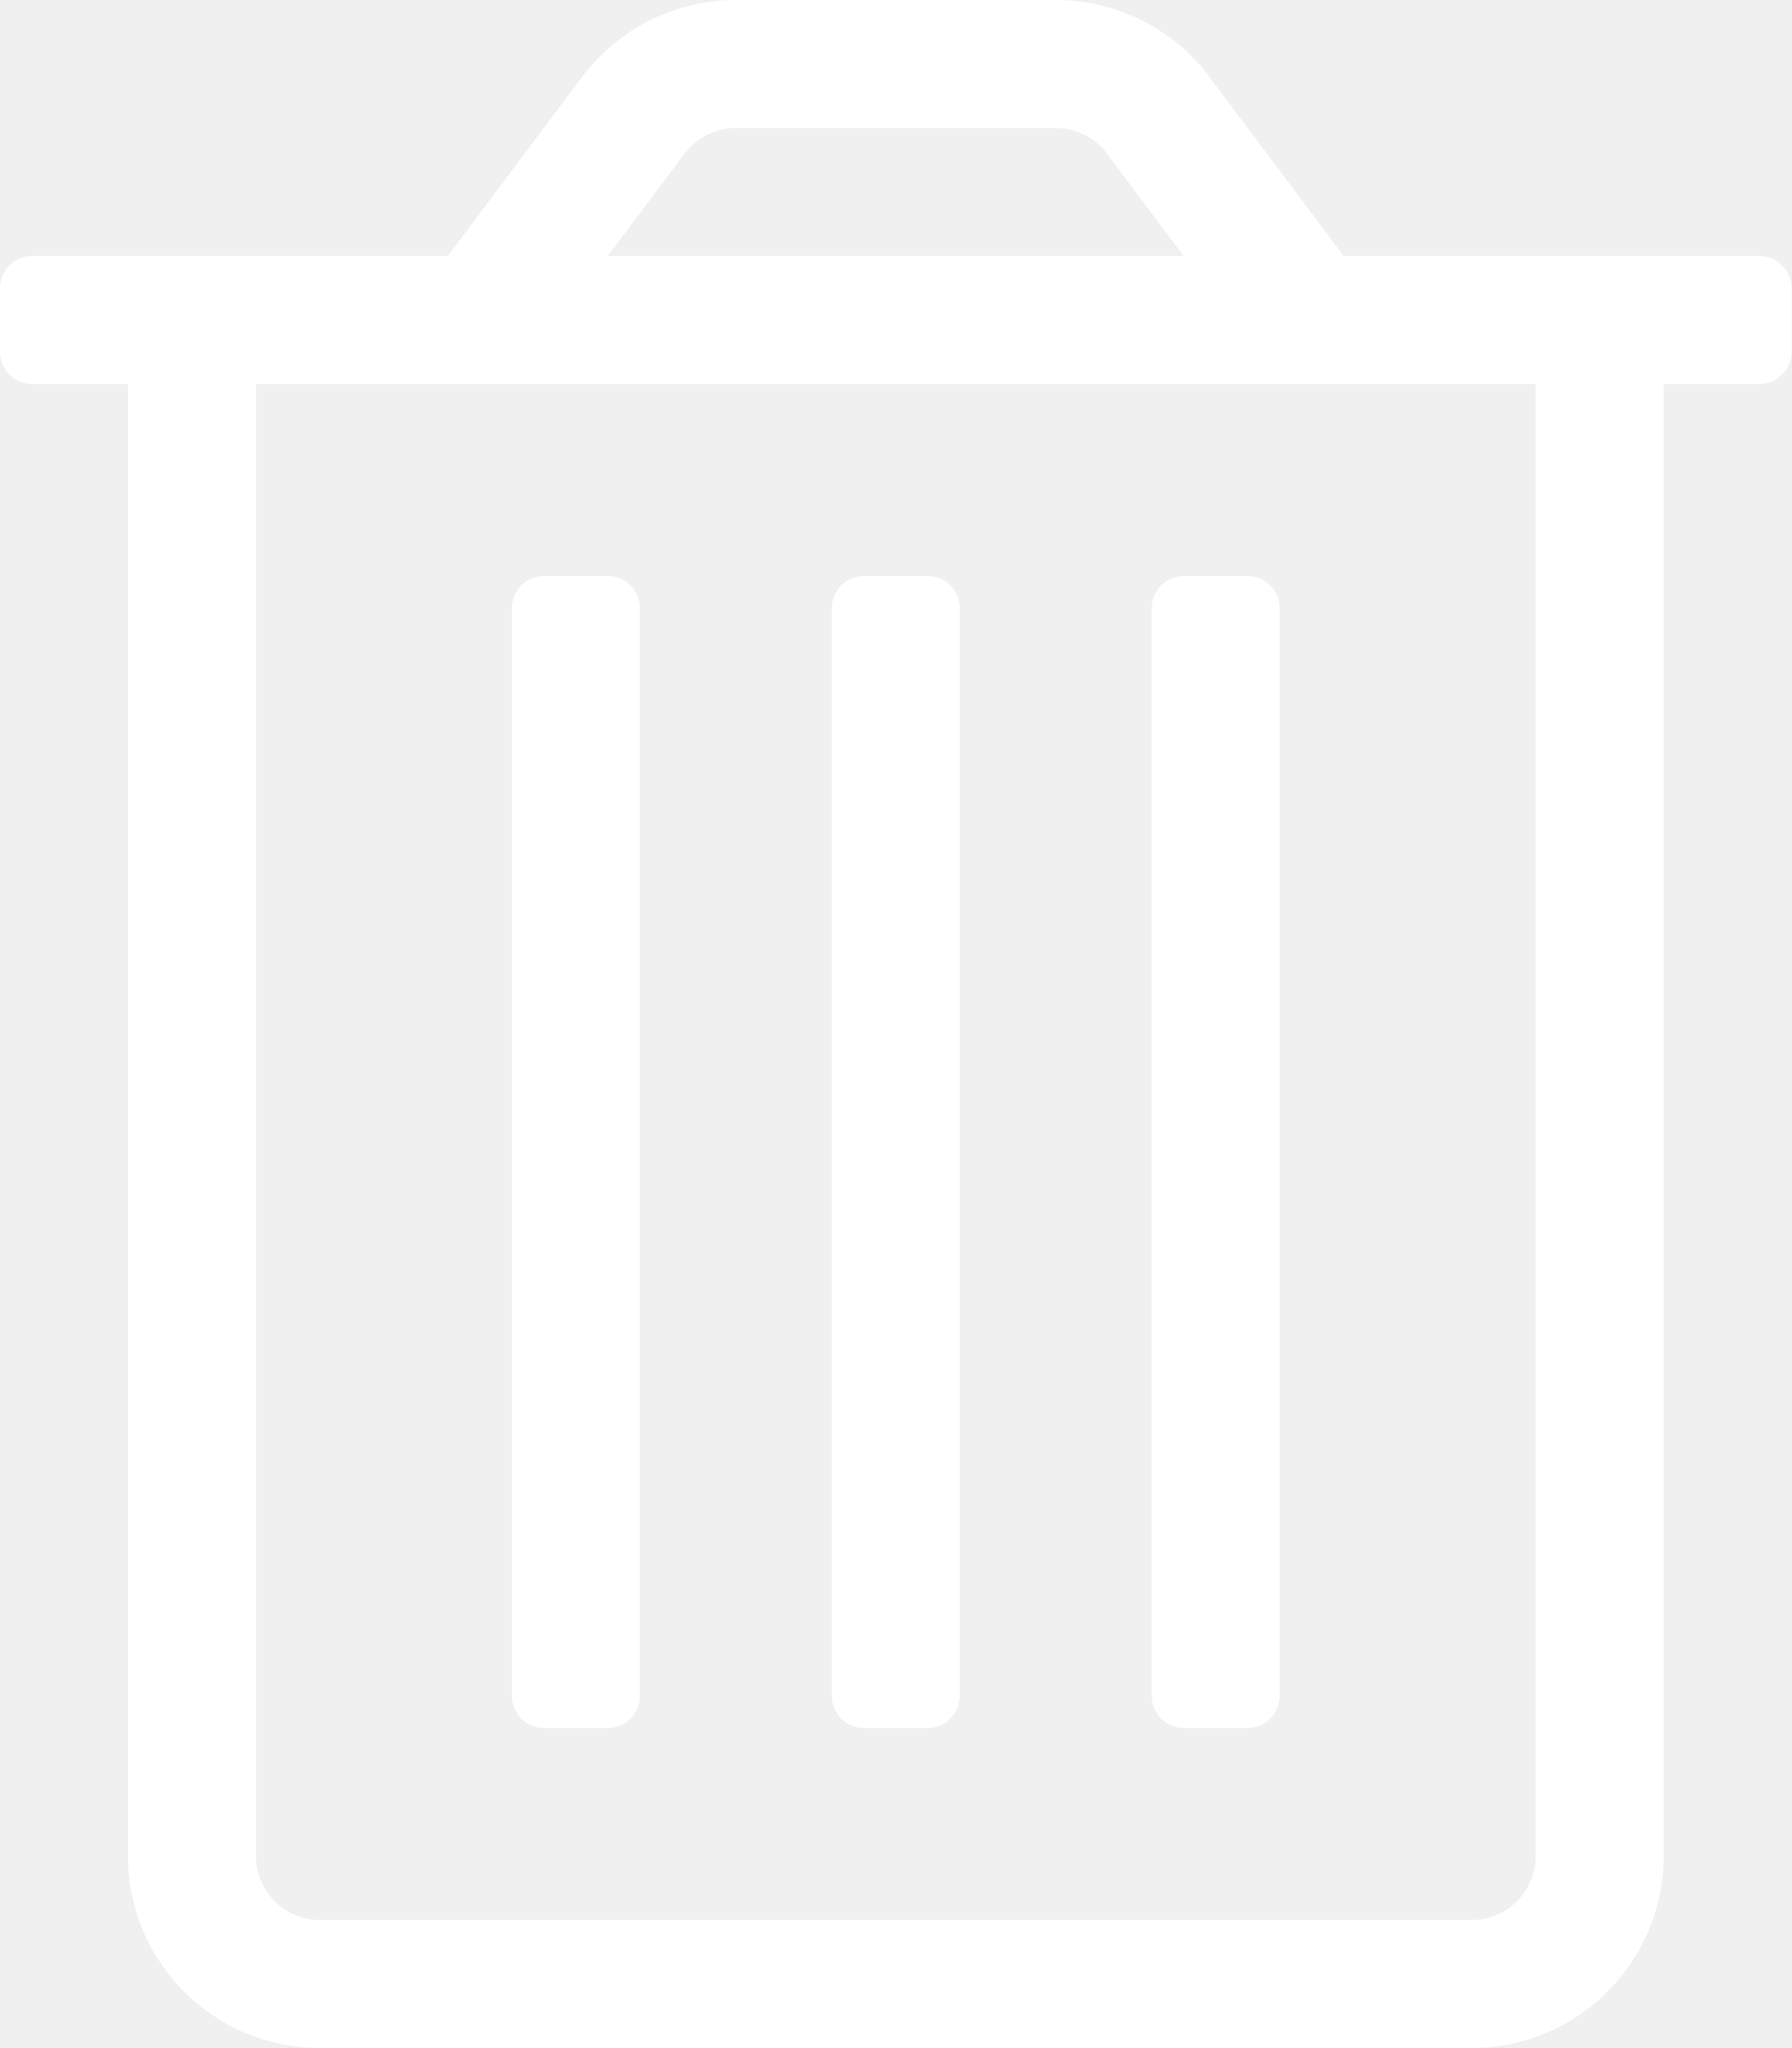
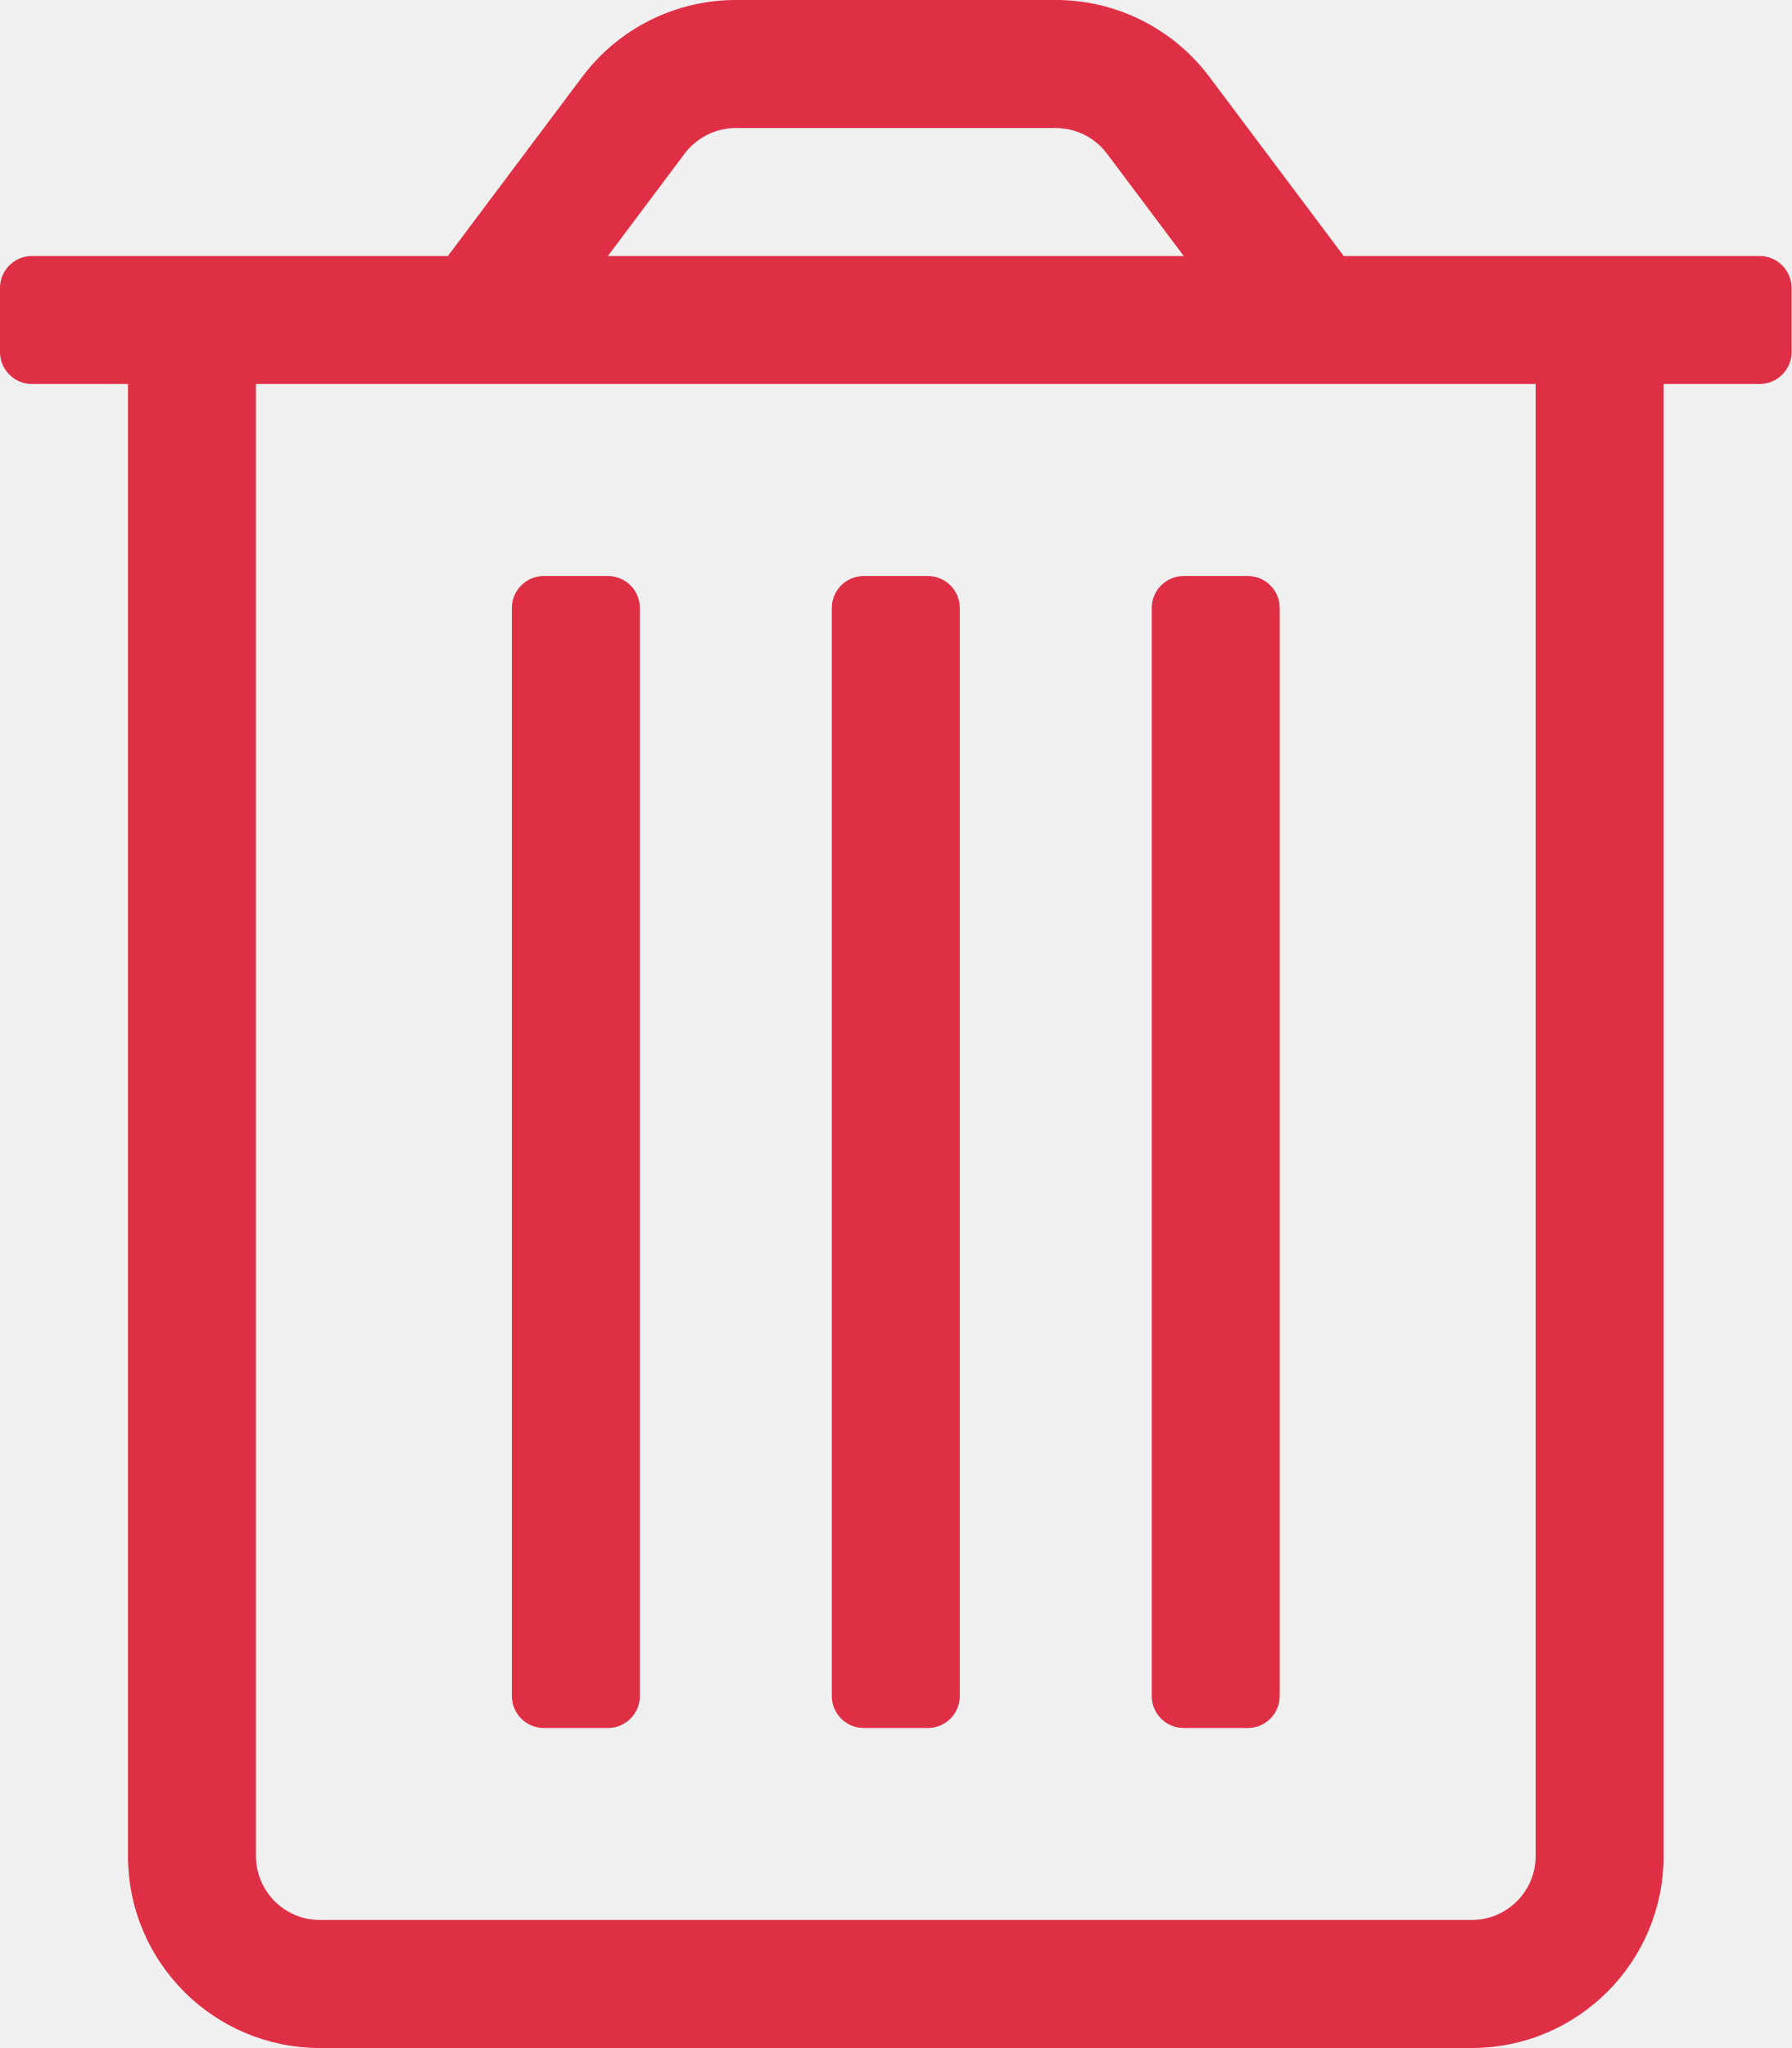
<svg xmlns="http://www.w3.org/2000/svg" aria-hidden="true" focusable="false" data-prefix="fal" data-icon="trash-alt" role="img" viewBox="0 0 448 512">
-   <path fill="#fff" d="M296 432h16a8 8 0 0 0 8-8V152a8 8 0 0 0-8-8h-16a8 8 0 0 0-8 8v272a8 8 0 0 0 8 8zm-160 0h16a8 8 0 0 0 8-8V152a8 8 0 0 0-8-8h-16a8 8 0 0 0-8 8v272a8 8 0 0 0 8 8zM440 64H336l-33.6-44.8A48 48 0 0 0 264 0h-80a48 48 0 0 0-38.4 19.2L112 64H8a8 8 0 0 0-8 8v16a8 8 0 0 0 8 8h24v368a48 48 0 0 0 48 48h288a48 48 0 0 0 48-48V96h24a8 8 0 0 0 8-8V72a8 8 0 0 0-8-8zM171.2 38.4A16.1 16.1 0 0 1 184 32h80a16.1 16.1 0 0 1 12.8 6.4L296 64H152zM384 464a16 16 0 0 1-16 16H80a16 16 0 0 1-16-16V96h320zm-168-32h16a8 8 0 0 0 8-8V152a8 8 0 0 0-8-8h-16a8 8 0 0 0-8 8v272a8 8 0 0 0 8 8z" class="" />
+   <path fill="#df2f45" d="M296 432h16a8 8 0 0 0 8-8V152a8 8 0 0 0-8-8h-16a8 8 0 0 0-8 8v272a8 8 0 0 0 8 8zm-160 0h16a8 8 0 0 0 8-8V152a8 8 0 0 0-8-8h-16a8 8 0 0 0-8 8v272a8 8 0 0 0 8 8zM440 64H336l-33.6-44.8A48 48 0 0 0 264 0h-80a48 48 0 0 0-38.4 19.2L112 64H8a8 8 0 0 0-8 8v16a8 8 0 0 0 8 8h24v368a48 48 0 0 0 48 48h288a48 48 0 0 0 48-48V96h24a8 8 0 0 0 8-8V72a8 8 0 0 0-8-8zM171.2 38.4A16.1 16.1 0 0 1 184 32h80a16.1 16.1 0 0 1 12.8 6.4L296 64H152zM384 464a16 16 0 0 1-16 16H80a16 16 0 0 1-16-16V96h320zm-168-32h16a8 8 0 0 0 8-8V152a8 8 0 0 0-8-8h-16a8 8 0 0 0-8 8v272a8 8 0 0 0 8 8z" class="" />
</svg>
